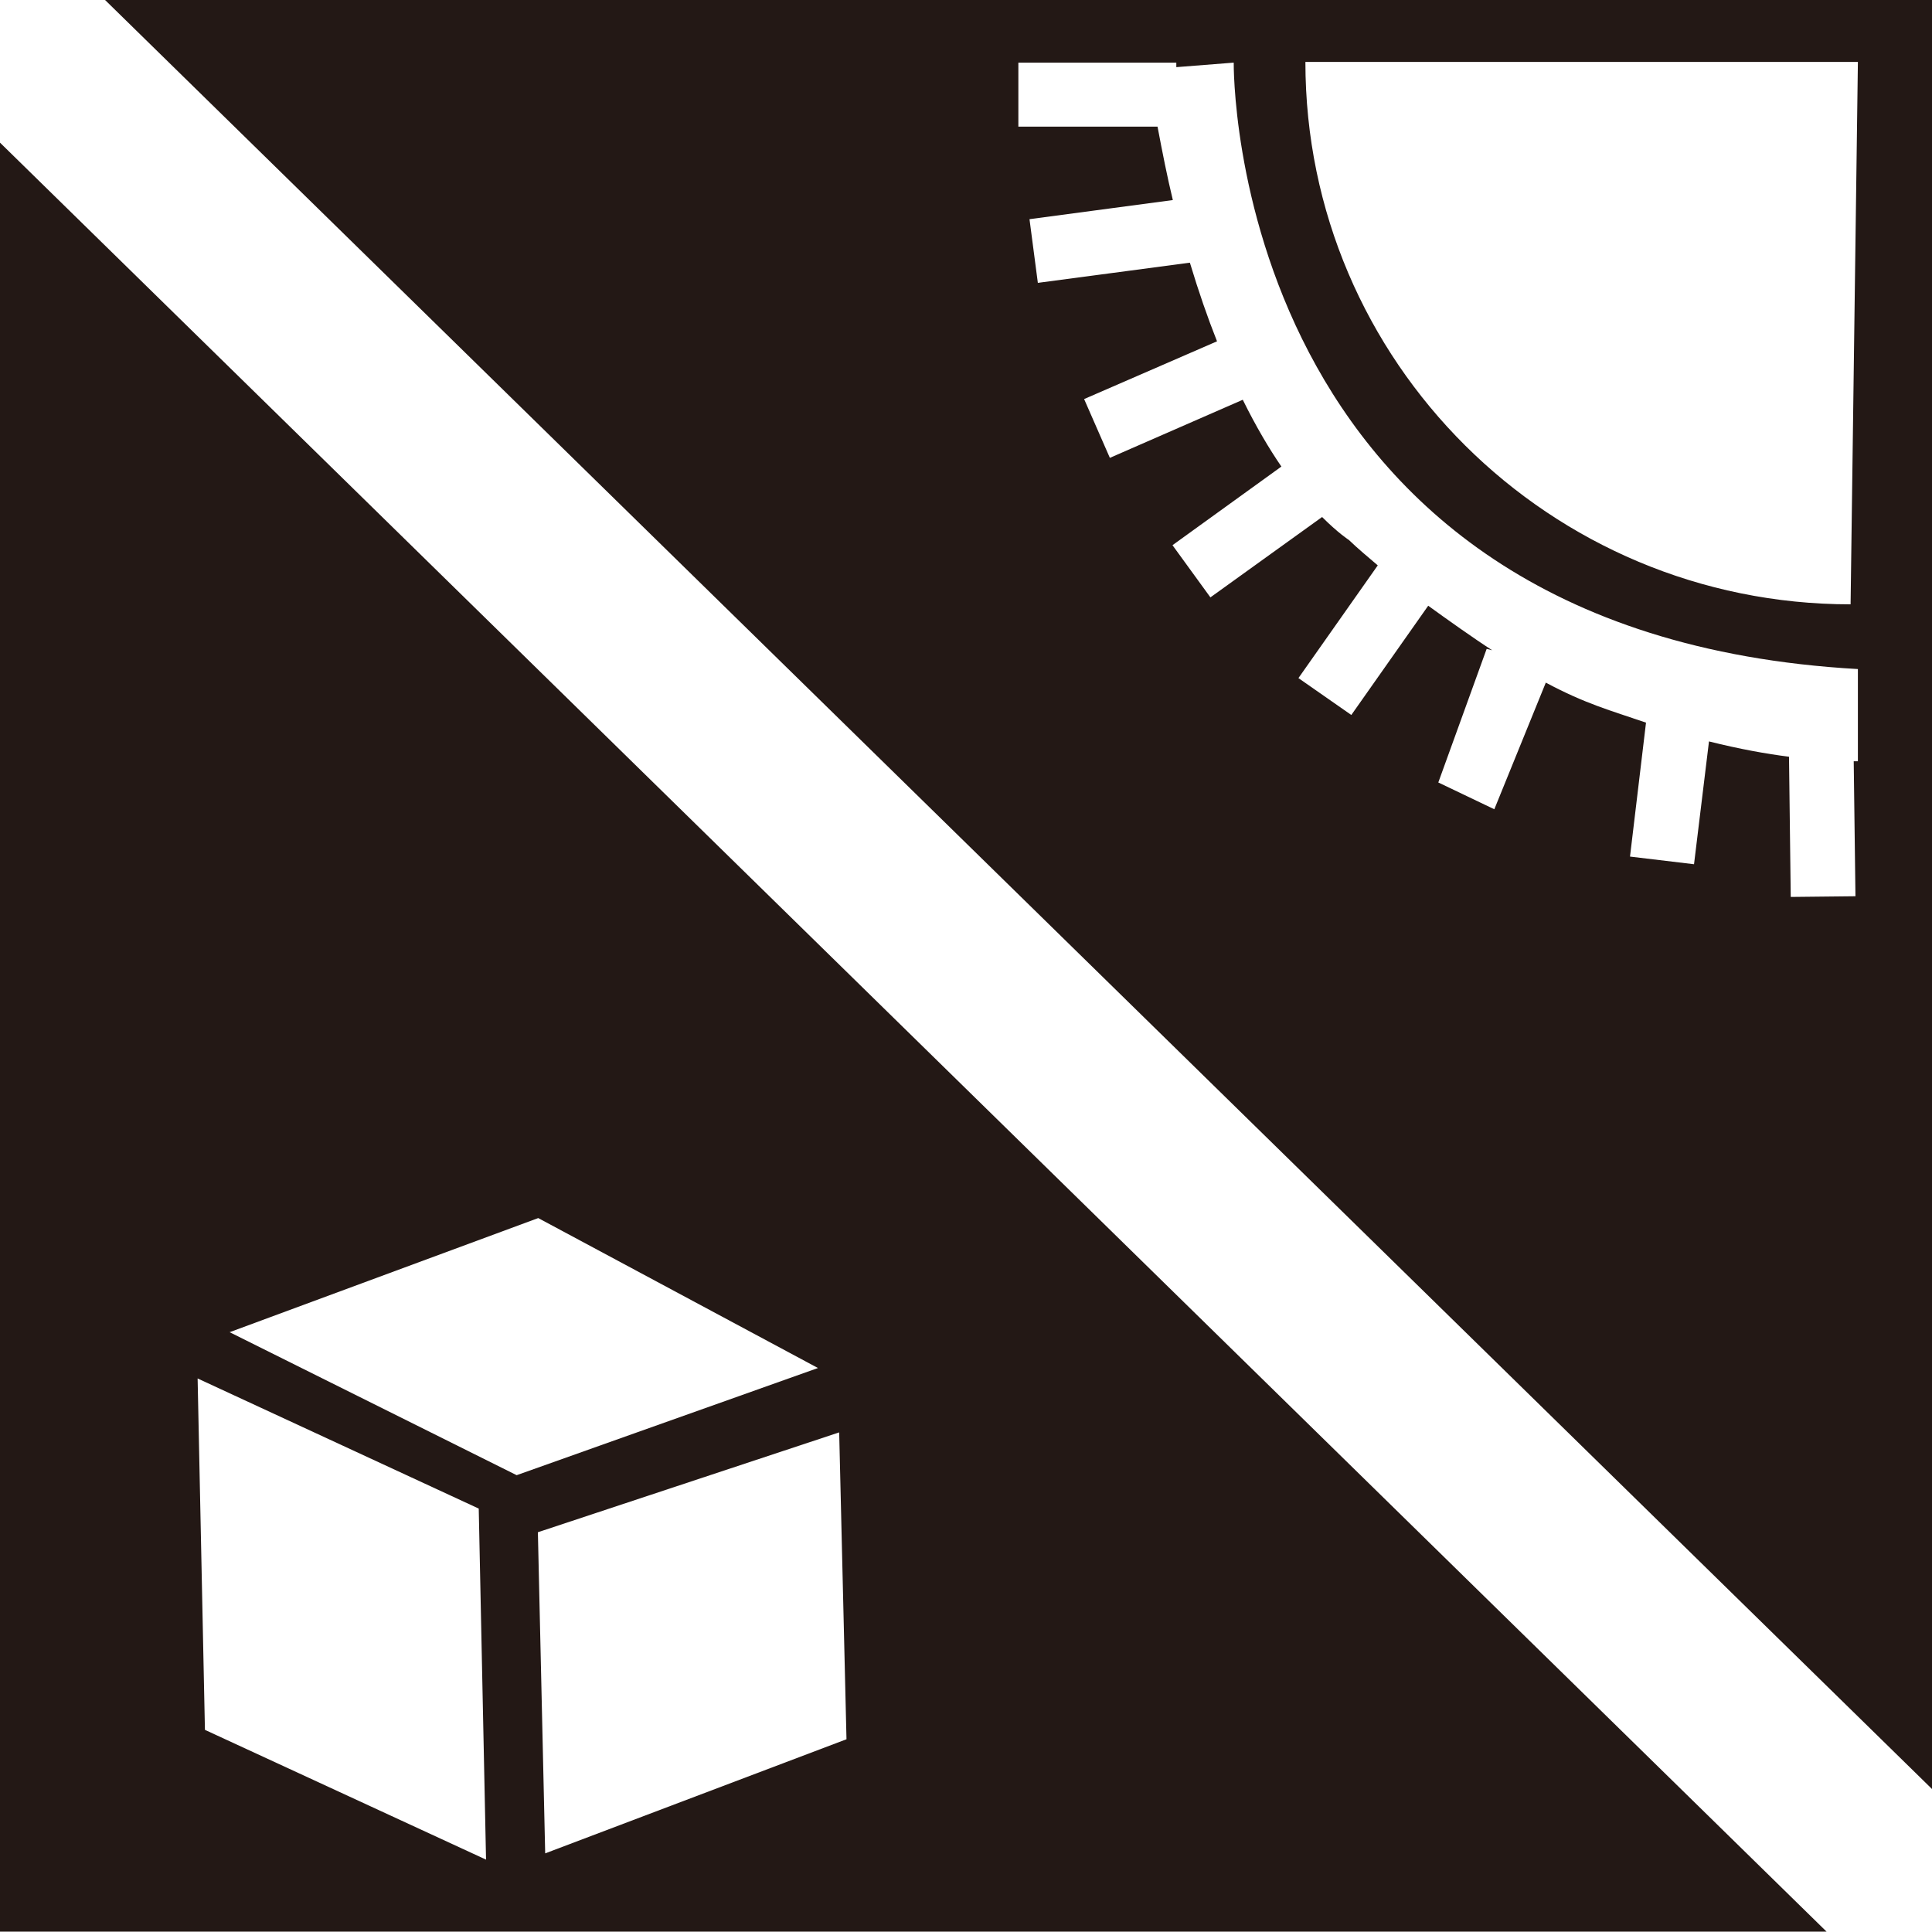
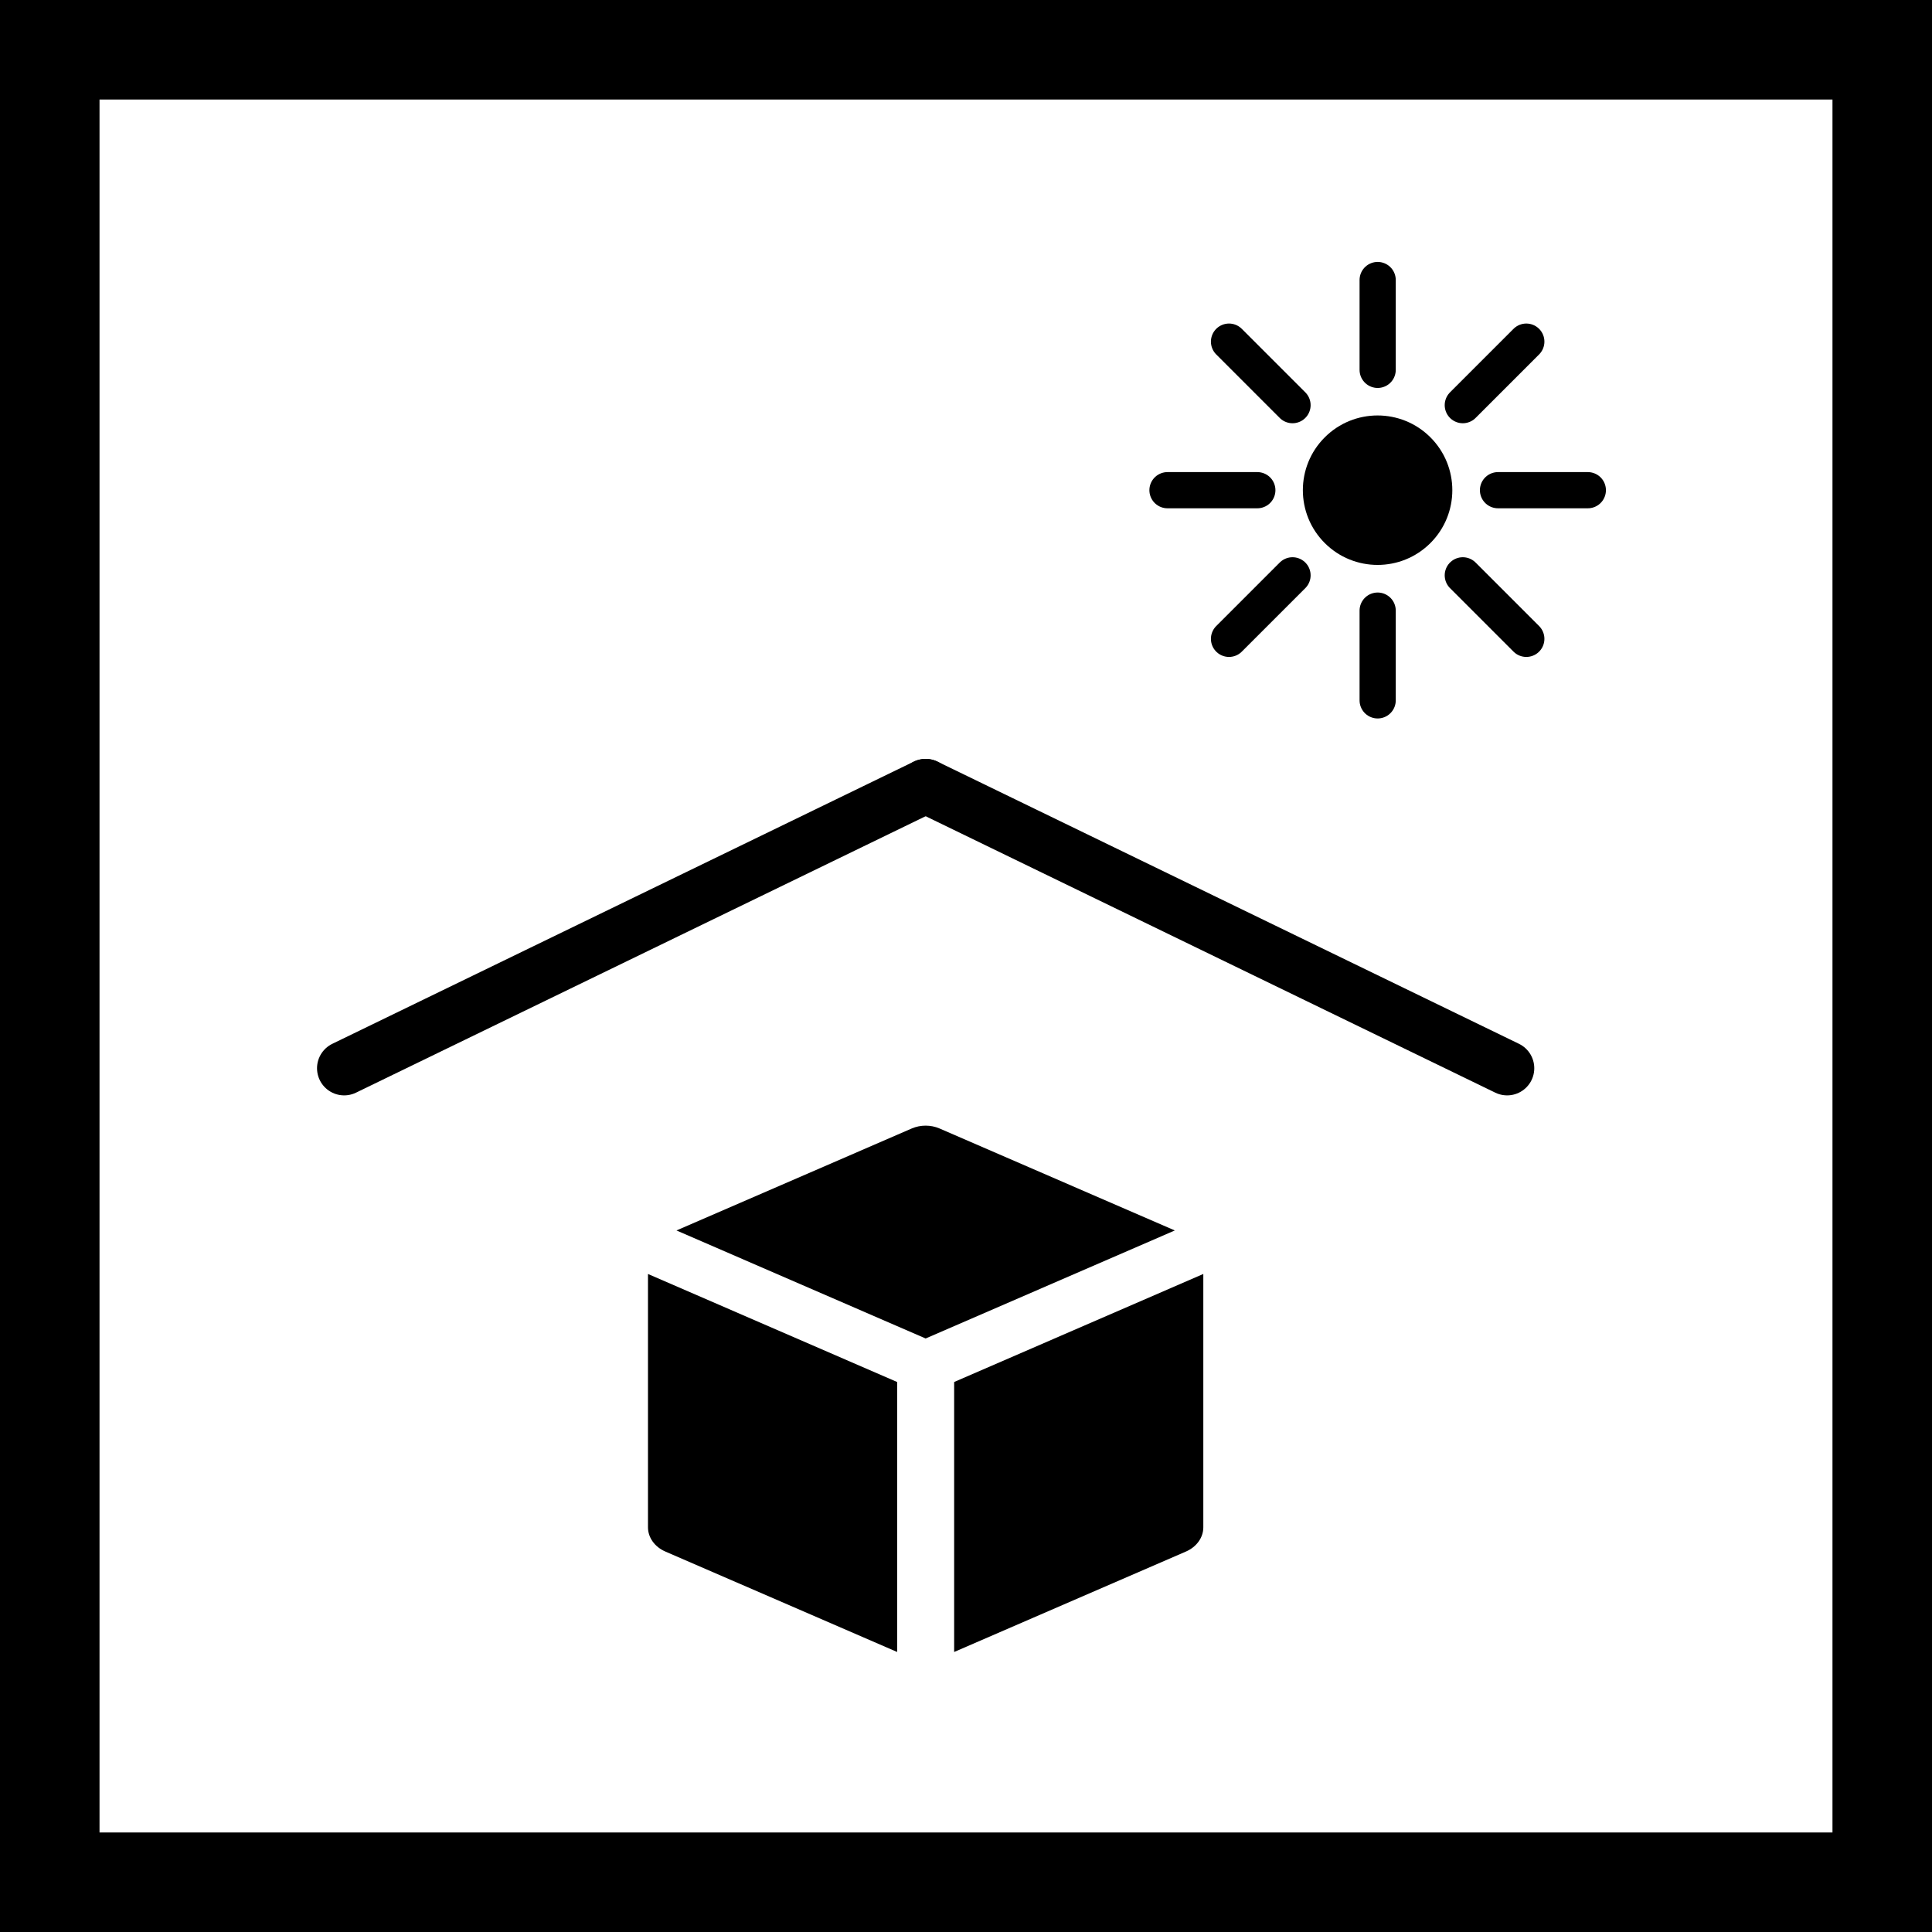
- <svg xmlns="http://www.w3.org/2000/svg" id="s8_sun__레이어_2" viewBox="0 0 55.53 55.53">
+ <svg xmlns="http://www.w3.org/2000/svg" id="_레이어_2" data-name="레이어 2" viewBox="0 0 213.54 213.54">
  <defs>
    <style>
      .s8_sun_c1 {
-         fill: #231815;
+         stroke-width: 4px;
+       }
+ 
+       .s8_sun_c1, .s8_sun_c2 {
+         stroke-linecap: round;
+       }
+ 
+       .s8_sun_c1, .s8_sun_c2, .s8_sun_c3 {
+         stroke: #000;
+         stroke-miterlimit: 10;
+       }
+ 
+       .s8_sun_c2 {
+         stroke-width: 6px;
+       }
+ 
+       .s8_sun_c3 {
+         fill: none;
+         stroke-width: 11px;
      }
    </style>
  </defs>
-   <g id="s8_sun__레이어_1-2">
-     <path class="s8_sun_c1" d="M3.02,0l52.51,51.42V0H3.02ZM53.4,21.88s-.05,0-.12,0l.05,3.88-1.86.02-.05-4.03c-.64-.08-1.42-.22-2.3-.44l-.43,3.53-1.84-.22.46-3.85c-1.02-.35-1.74-.54-2.88-1.15l-1.48,3.64-1.61-.77,1.39-3.84.16.04c-.5-.32-1.33-.91-1.84-1.28l-2.21,3.14-1.52-1.06,2.28-3.24c-.28-.24-.56-.47-.83-.73,0,0-.3-.19-.77-.66l-3.21,2.31-1.09-1.5,3.13-2.26c-.35-.51-.73-1.15-1.11-1.92l-3.82,1.67-.74-1.69,3.82-1.66c-.27-.68-.53-1.43-.78-2.26l-4.37.58-.24-1.83,4.12-.55c-.16-.66-.3-1.37-.44-2.11h-4v-1.84h4.54v.13l1.65-.13s-.21,16.41,17.94,17.43v2.67ZM53.19,17.37c-8.65,0-15.67-6.98-15.67-15.59h15.88l-.21,15.59Z" />
-     <path class="s8_sun_c1" d="M0,4.1v51.42h52.5L0,4.1ZM5.89,49.71l-.21-10.09,8.08,3.74.21,10.09-8.08-3.73ZM6.6,38.29l8.87-3.28,8.04,4.31-8.66,3.08-8.25-4.11ZM15.46,44.04l8.66-2.87.21,8.82-8.66,3.28-.21-9.23Z" />
+   <g id="Layer_1" data-name="Layer 1">
+     <g>
+       <path d="M102.31,147.94l27.54-11.94-26-11.27c-.97-.42-2.11-.42-3.08,0l-26,11.27,27.54,11.94Z" />
+       <g>
+         <path d="M99.16,152.75l-27.54-11.94v28c0,1.13.74,2.16,1.9,2.67l25.64,11.11v-29.84Z" />
+         <path d="M105.46,152.75v29.84l25.64-11.11c1.16-.51,1.9-1.54,1.9-2.67v-28l-27.54,11.94Z" />
+       </g>
+     </g>
+     <g>
+       <line class="s8_sun_c2" x1="102.31" y1="86.88" x2="38.04" y2="118.07" />
+       <line class="s8_sun_c2" x1="102.31" y1="86.88" x2="166.58" y2="118.07" />
+     </g>
+     <g>
+       <circle cx="152.27" cy="54.18" r="8.26" transform="translate(6.28 123.54) rotate(-45)" />
+       <line class="s8_sun_c1" x1="152.27" y1="30.95" x2="152.27" y2="40.88" />
+       <line class="s8_sun_c1" x1="152.27" y1="67.49" x2="152.27" y2="77.41" />
+       <line class="s8_sun_c1" x1="135.84" y1="37.76" x2="142.86" y2="44.78" />
+       <line class="s8_sun_c1" x1="161.68" y1="63.59" x2="168.7" y2="70.61" />
+       <line class="s8_sun_c1" x1="129.04" y1="54.18" x2="138.97" y2="54.18" />
+       <line class="s8_sun_c1" x1="165.57" y1="54.18" x2="175.5" y2="54.18" />
+       <line class="s8_sun_c1" x1="135.84" y1="70.61" x2="142.86" y2="63.59" />
+       <line class="s8_sun_c1" x1="161.68" y1="44.78" x2="168.7" y2="37.76" />
+     </g>
+     <rect class="s8_sun_c3" x="5.5" y="5.5" width="202.54" height="202.54" />
  </g>
</svg>
